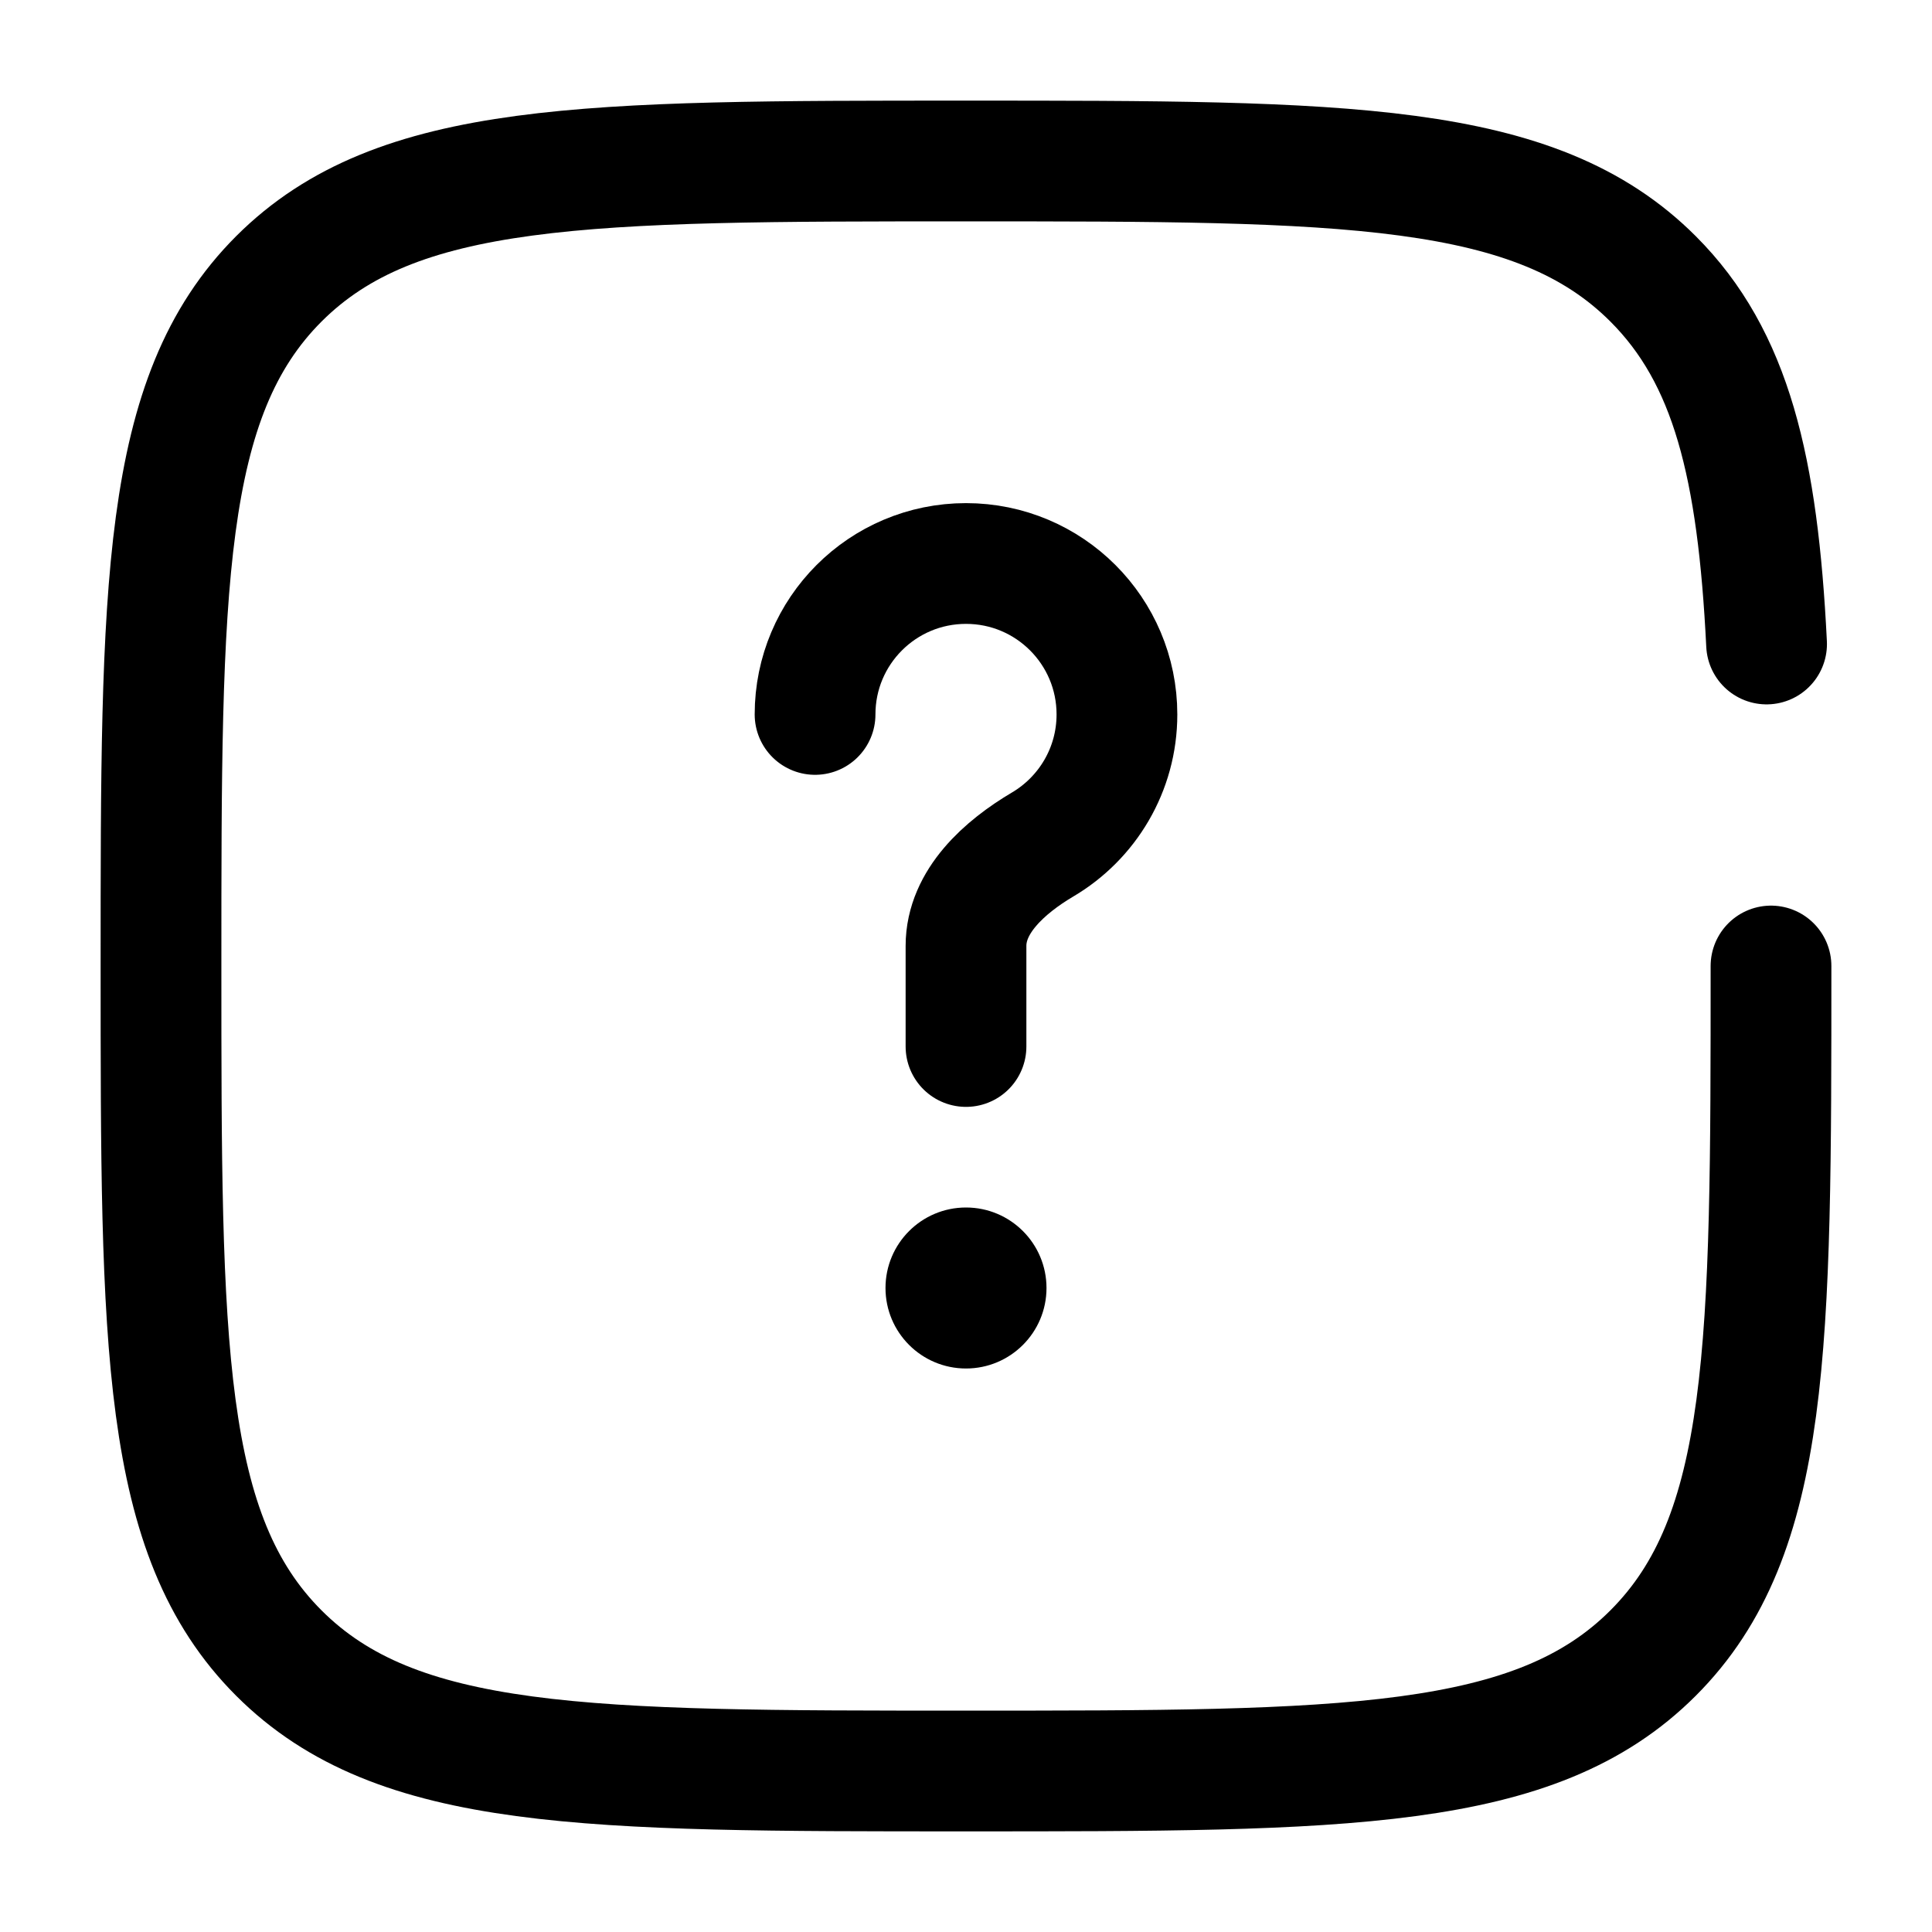
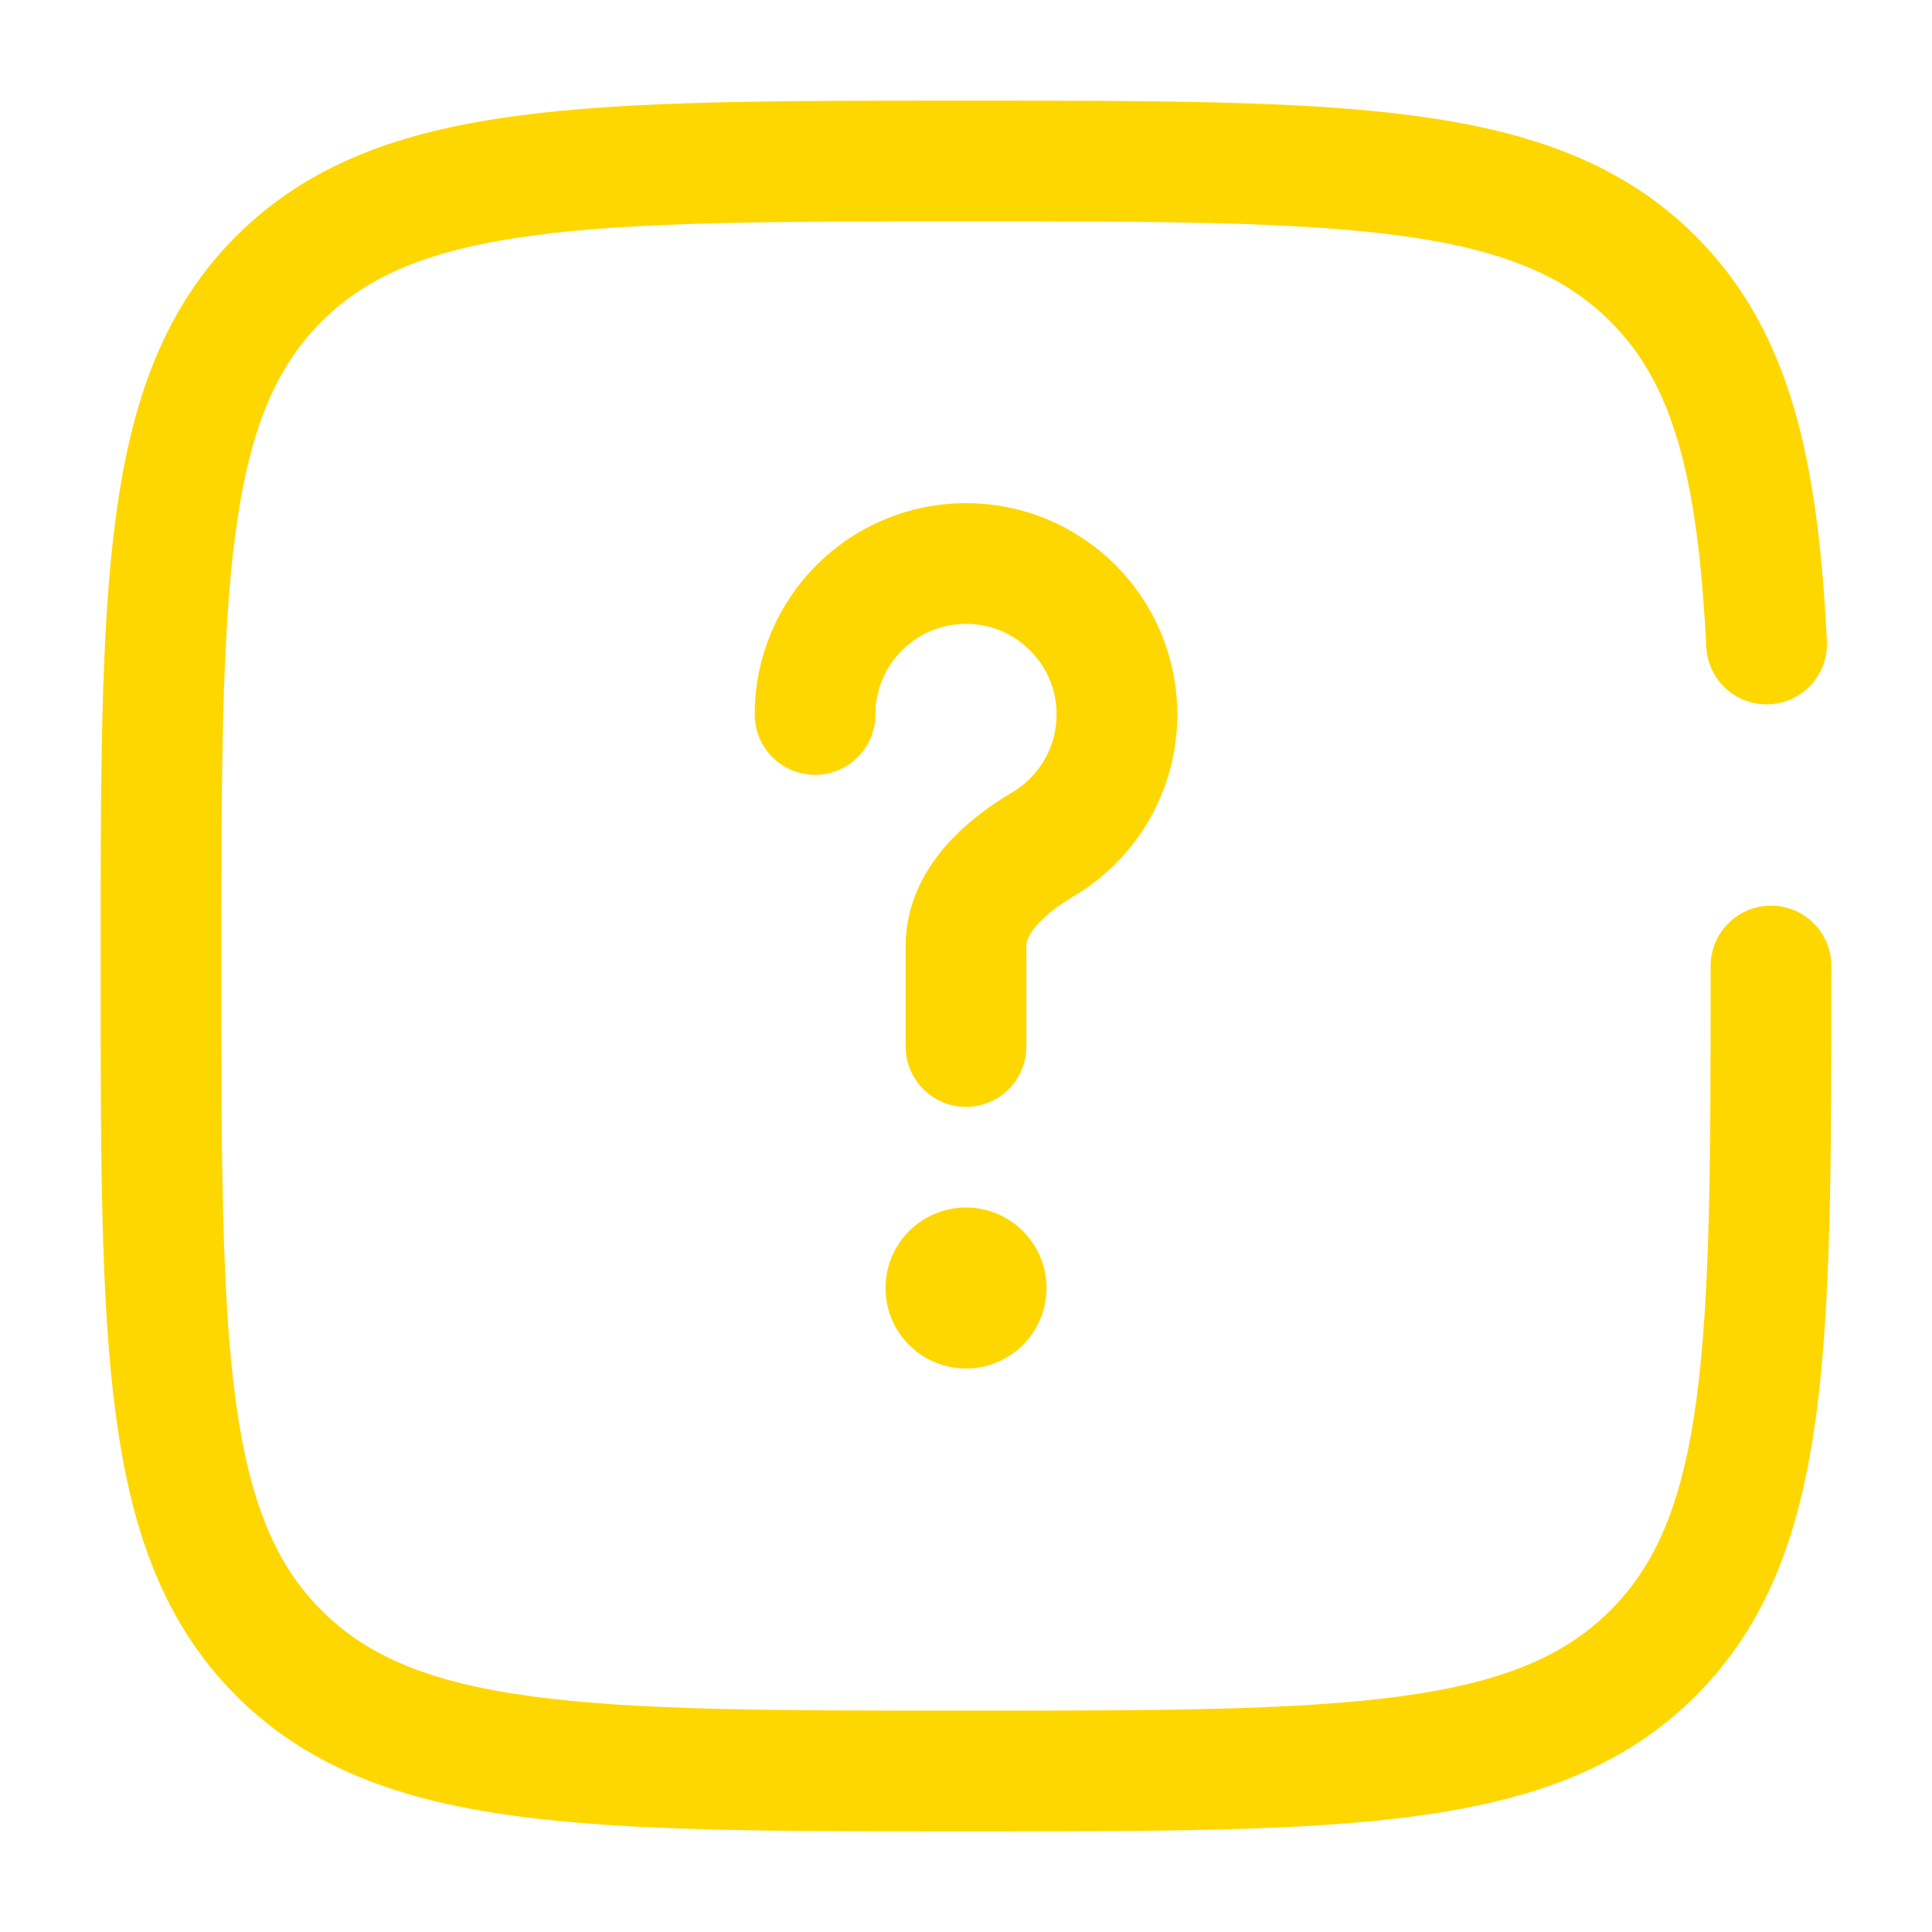
<svg xmlns="http://www.w3.org/2000/svg" width="28px" height="28px" viewBox="0 0 24 24" fill="none">
-   <path d="M10.125 8.875C10.125 7.839 10.964 7 12 7C13.036 7 13.875 7.839 13.875 8.875C13.875 9.562 13.505 10.164 12.953 10.49C12.478 10.771 12 11.198 12 11.75V13" stroke="#000000" stroke-width="1.5" stroke-linecap="round" />
-   <circle cx="12" cy="16" r="1" fill="#000000" />
-   <path d="M22 12C22 16.714 22 19.071 20.535 20.535C19.071 22 16.714 22 12 22C7.286 22 4.929 22 3.464 20.535C2 19.071 2 16.714 2 12C2 7.286 2 4.929 3.464 3.464C4.929 2 7.286 2 12 2C16.714 2 19.071 2 20.535 3.464C21.509 4.438 21.836 5.807 21.945 8" stroke="#000000" stroke-width="1.5" stroke-linecap="round" />
+   <path d="M10.125 8.875C10.125 7.839 10.964 7 12 7C13.036 7 13.875 7.839 13.875 8.875C13.875 9.562 13.505 10.164 12.953 10.49C12.478 10.771 12 11.198 12 11.75V13" stroke="#FFD700" stroke-width="1.5" stroke-linecap="round" />
+   <circle cx="12" cy="16" r="1" fill="#FFD700" />
+   <path d="M22 12C22 16.714 22 19.071 20.535 20.535C19.071 22 16.714 22 12 22C7.286 22 4.929 22 3.464 20.535C2 19.071 2 16.714 2 12C2 7.286 2 4.929 3.464 3.464C4.929 2 7.286 2 12 2C16.714 2 19.071 2 20.535 3.464C21.509 4.438 21.836 5.807 21.945 8" stroke="#FFD700" stroke-width="1.5" stroke-linecap="round" />
</svg>
